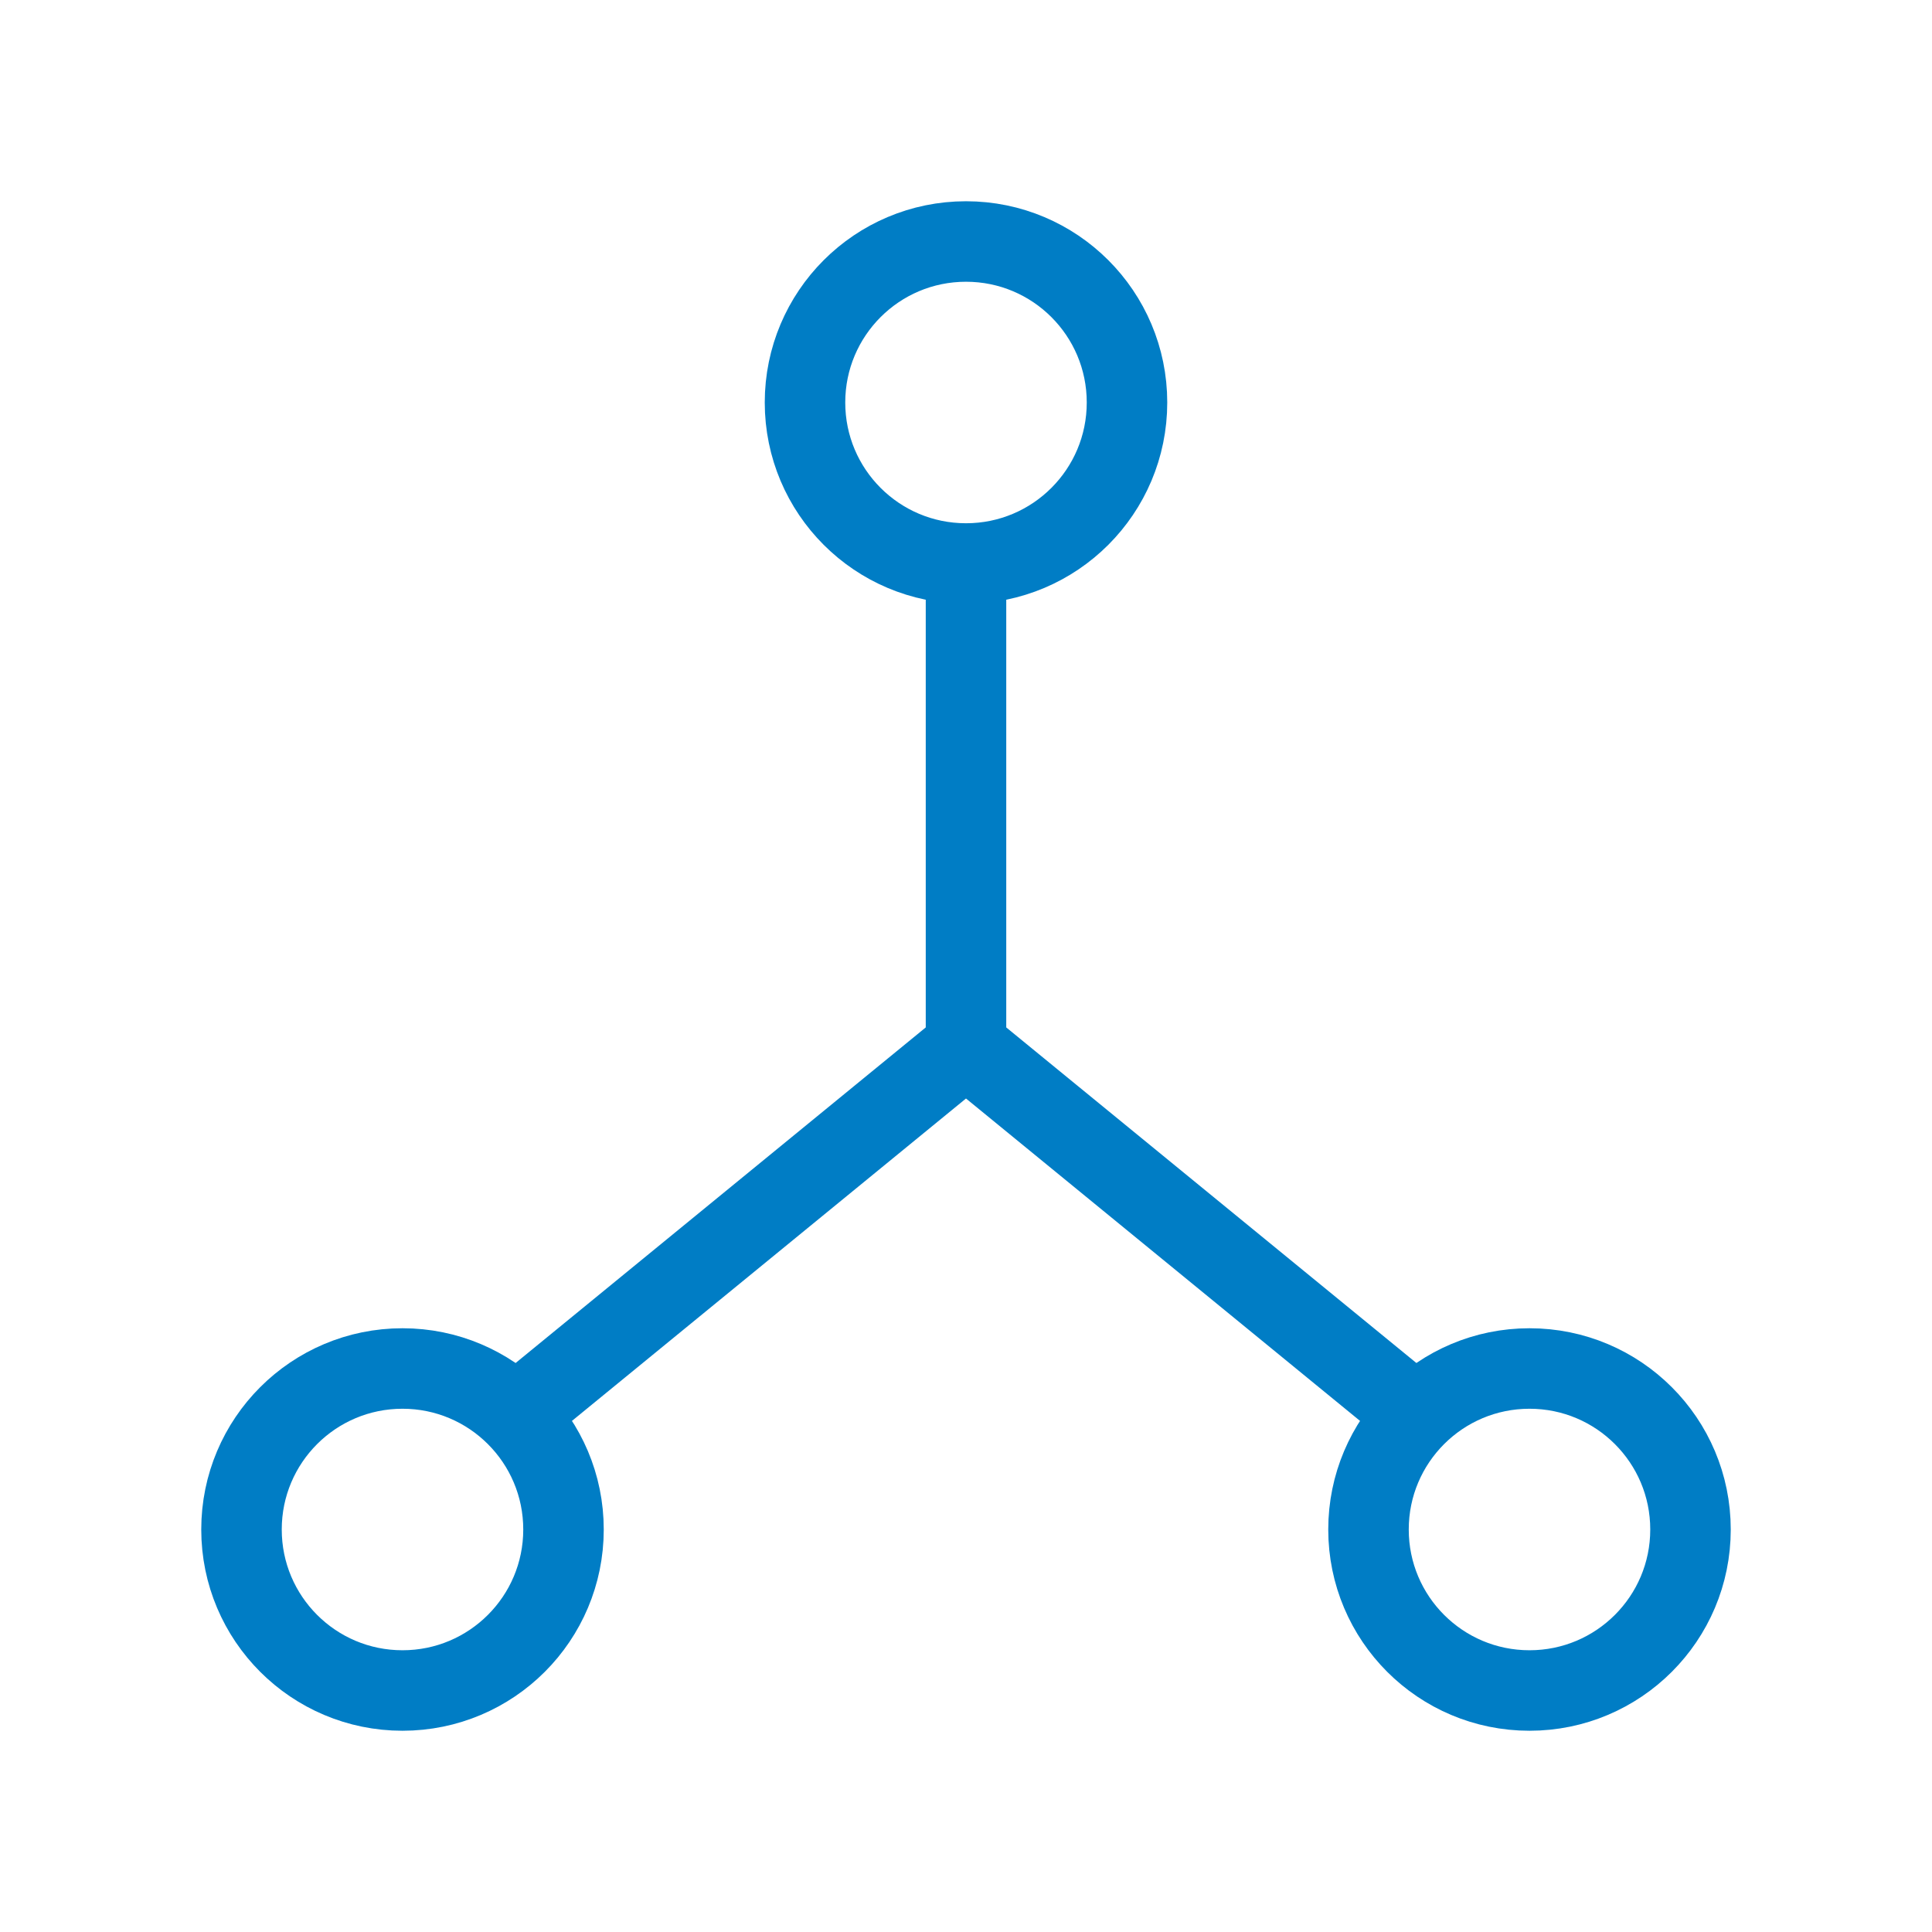
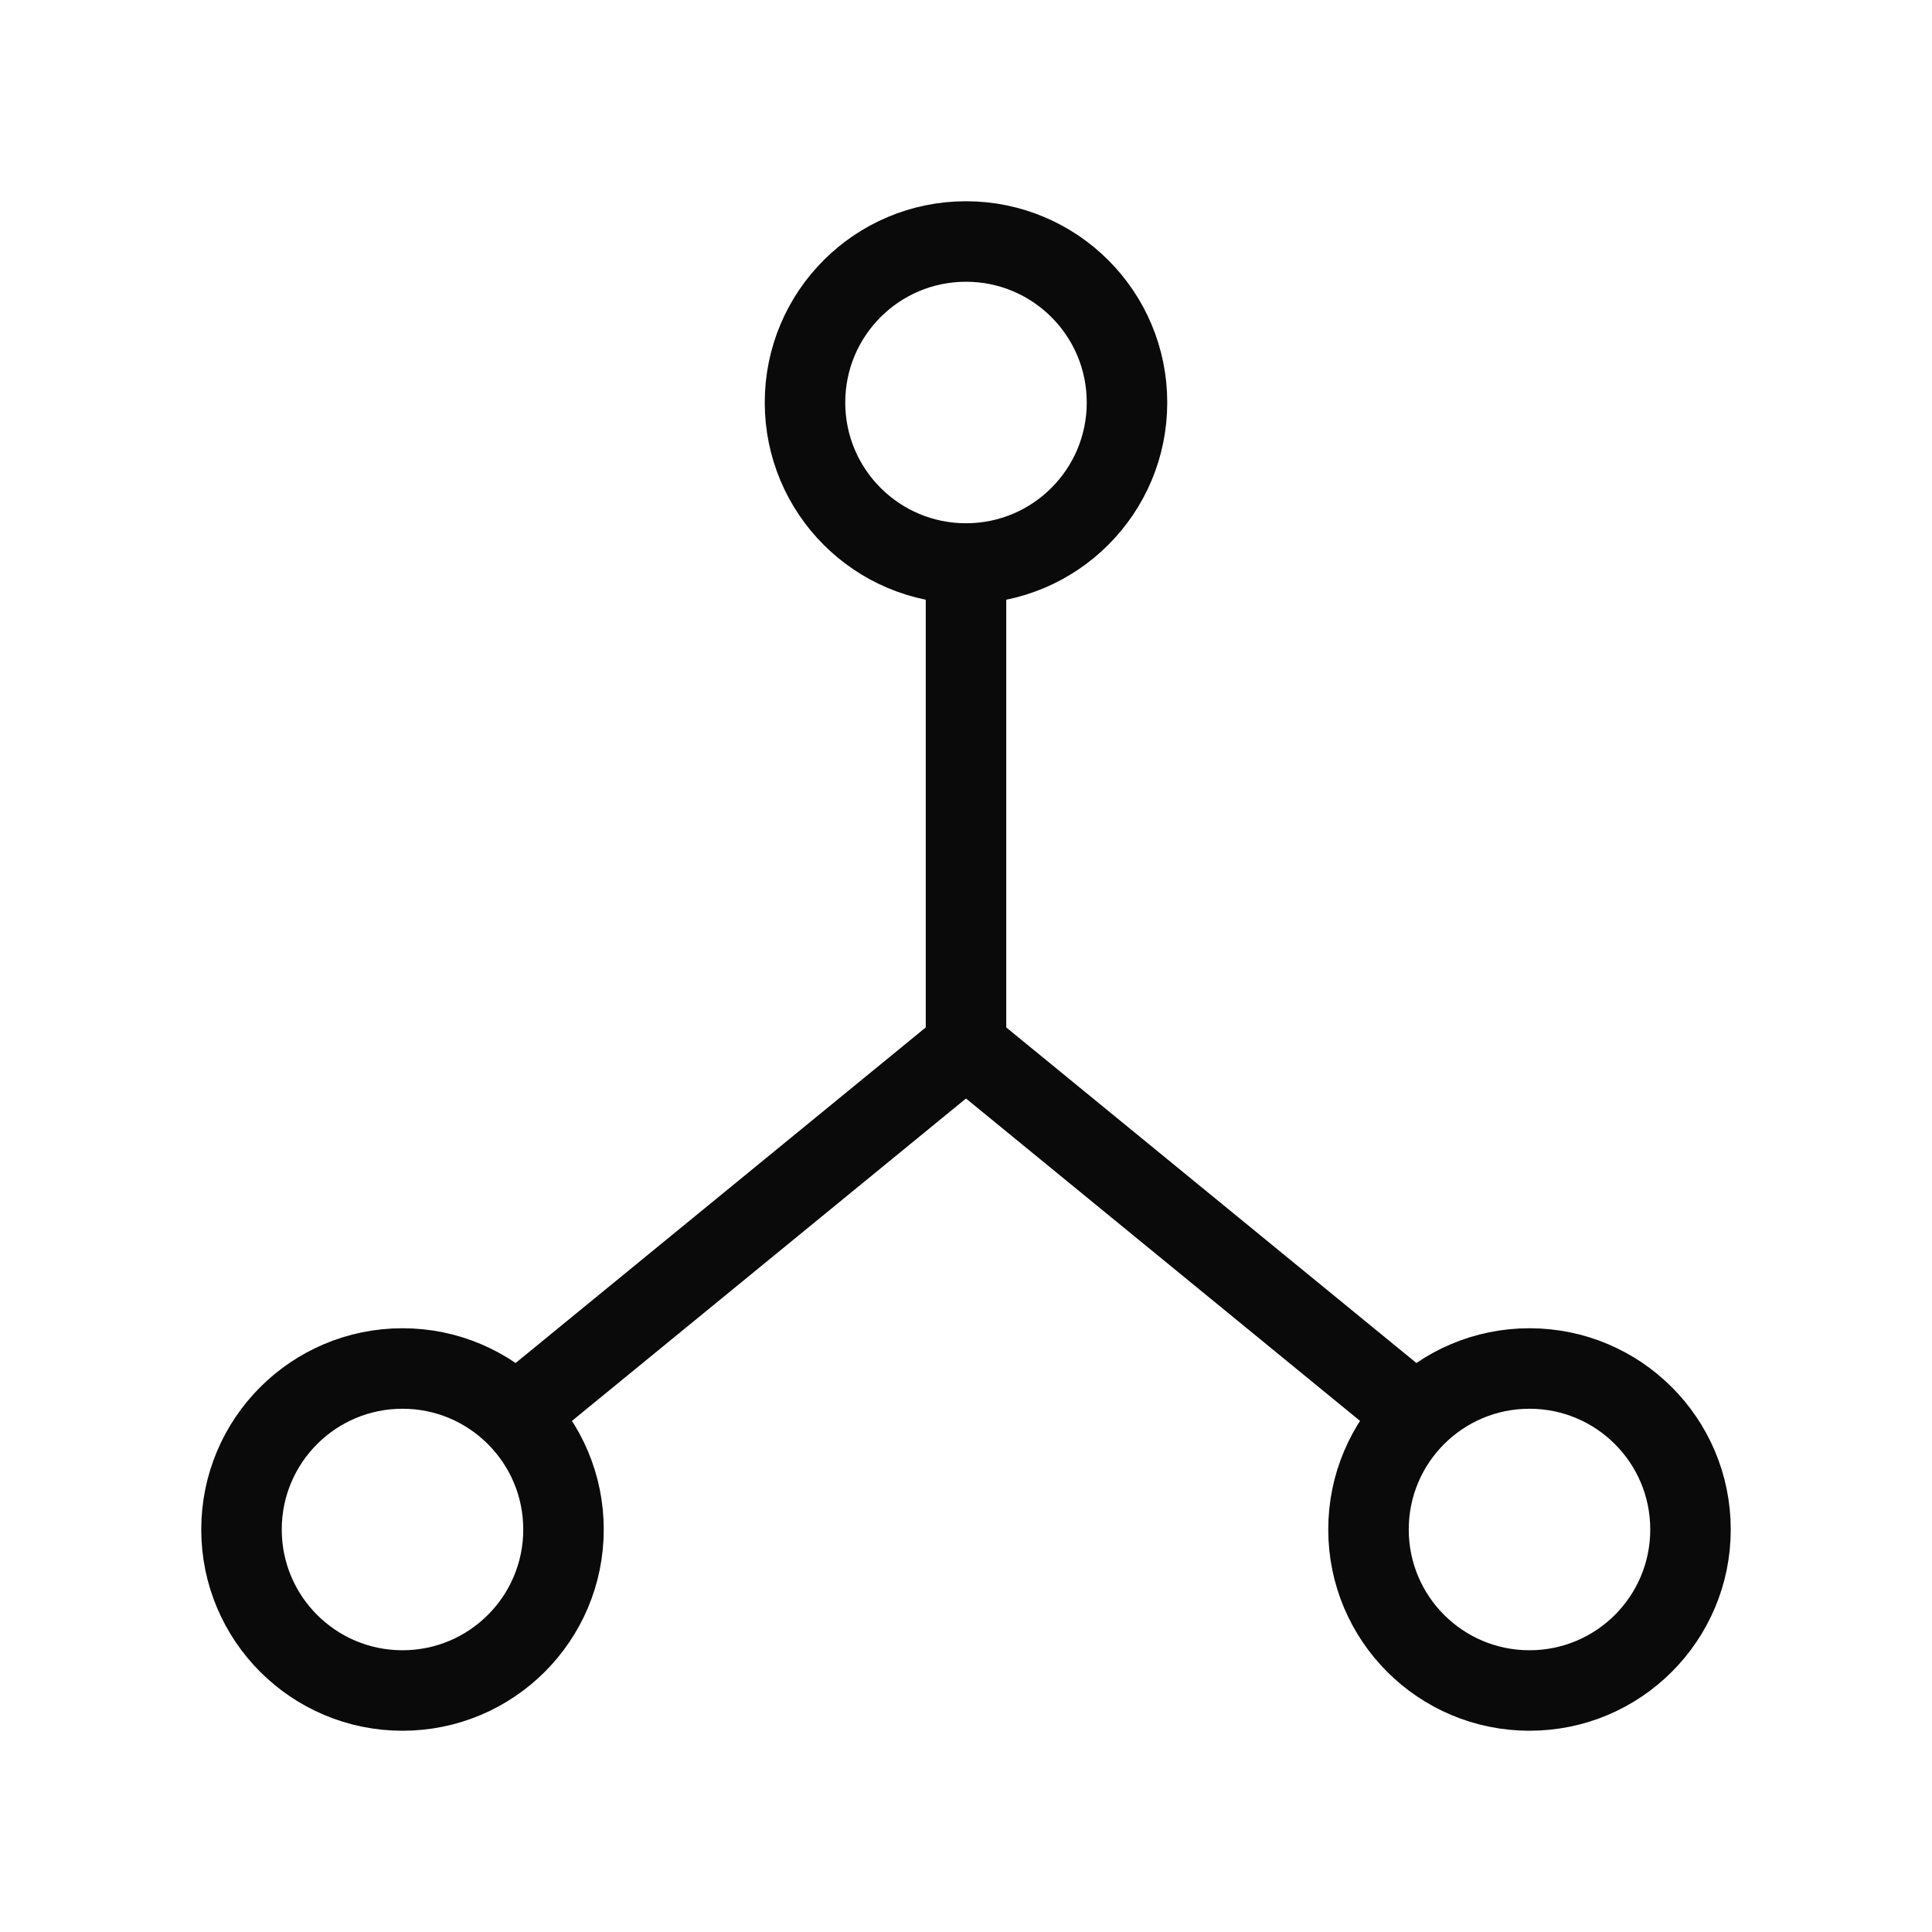
<svg xmlns="http://www.w3.org/2000/svg" width="24" height="24" viewBox="0 0 24 24" fill="none">
-   <path d="M12 7C13.105 7 14 6.105 14 5C14 3.895 13.105 3 12 3C10.895 3 10 3.895 10 5C10 6.105 10.895 7 12 7ZM12 7V13M6.5 17.5L12 13M12 13L17.5 17.5M7 19C7 20.105 6.105 21 5 21C3.895 21 3 20.105 3 19C3 17.895 3.895 17 5 17C6.105 17 7 17.895 7 19ZM21 19C21 20.105 20.105 21 19 21C17.895 21 17 20.105 17 19C17 17.895 17.895 17 19 17C20.105 17 21 17.895 21 19Z" stroke="#007DC5" stroke-linecap="round" stroke-linejoin="round" />
+   <path d="M12 7C13.105 7 14 6.105 14 5C14 3.895 13.105 3 12 3C10.895 3 10 3.895 10 5C10 6.105 10.895 7 12 7ZM12 7V13M6.5 17.5L12 13M12 13L17.5 17.5M7 19C7 20.105 6.105 21 5 21C3.895 21 3 20.105 3 19C3 17.895 3.895 17 5 17C6.105 17 7 17.895 7 19ZM21 19C21 20.105 20.105 21 19 21C17.895 21 17 20.105 17 19C17 17.895 17.895 17 19 17C20.105 17 21 17.895 21 19Z" stroke="#0A0A0A" stroke-linecap="round" stroke-linejoin="round" />
</svg>
